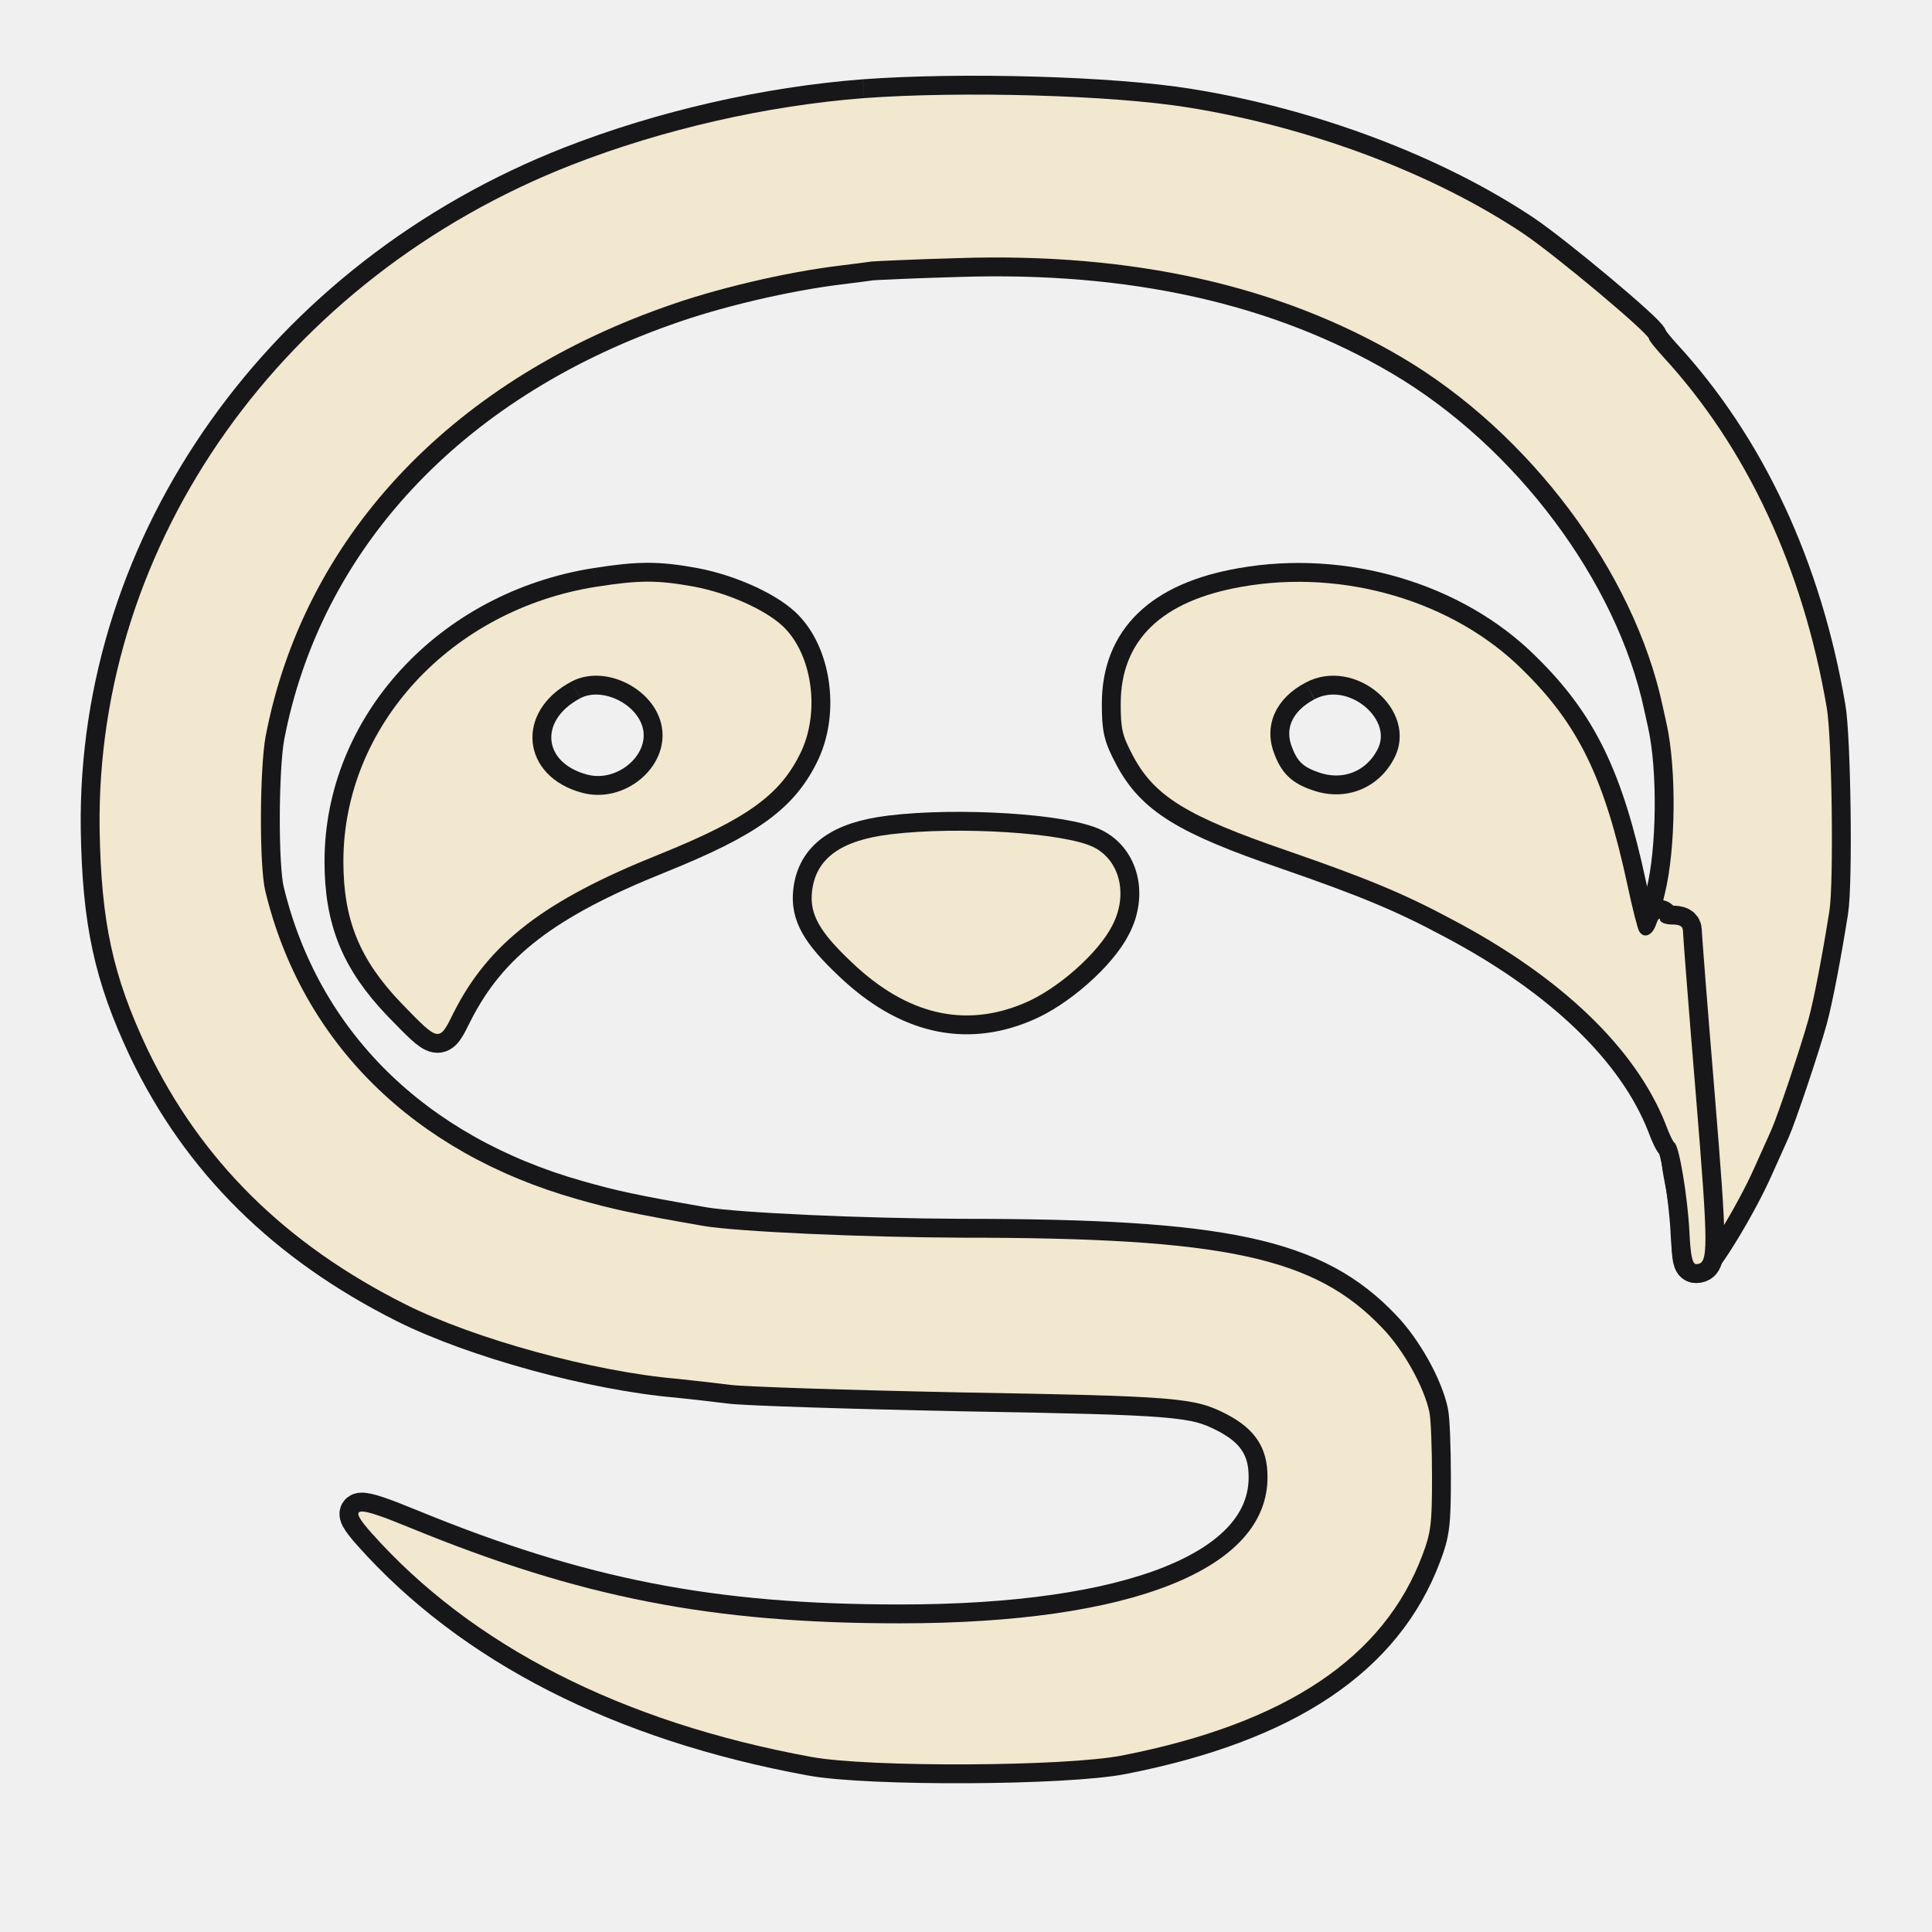
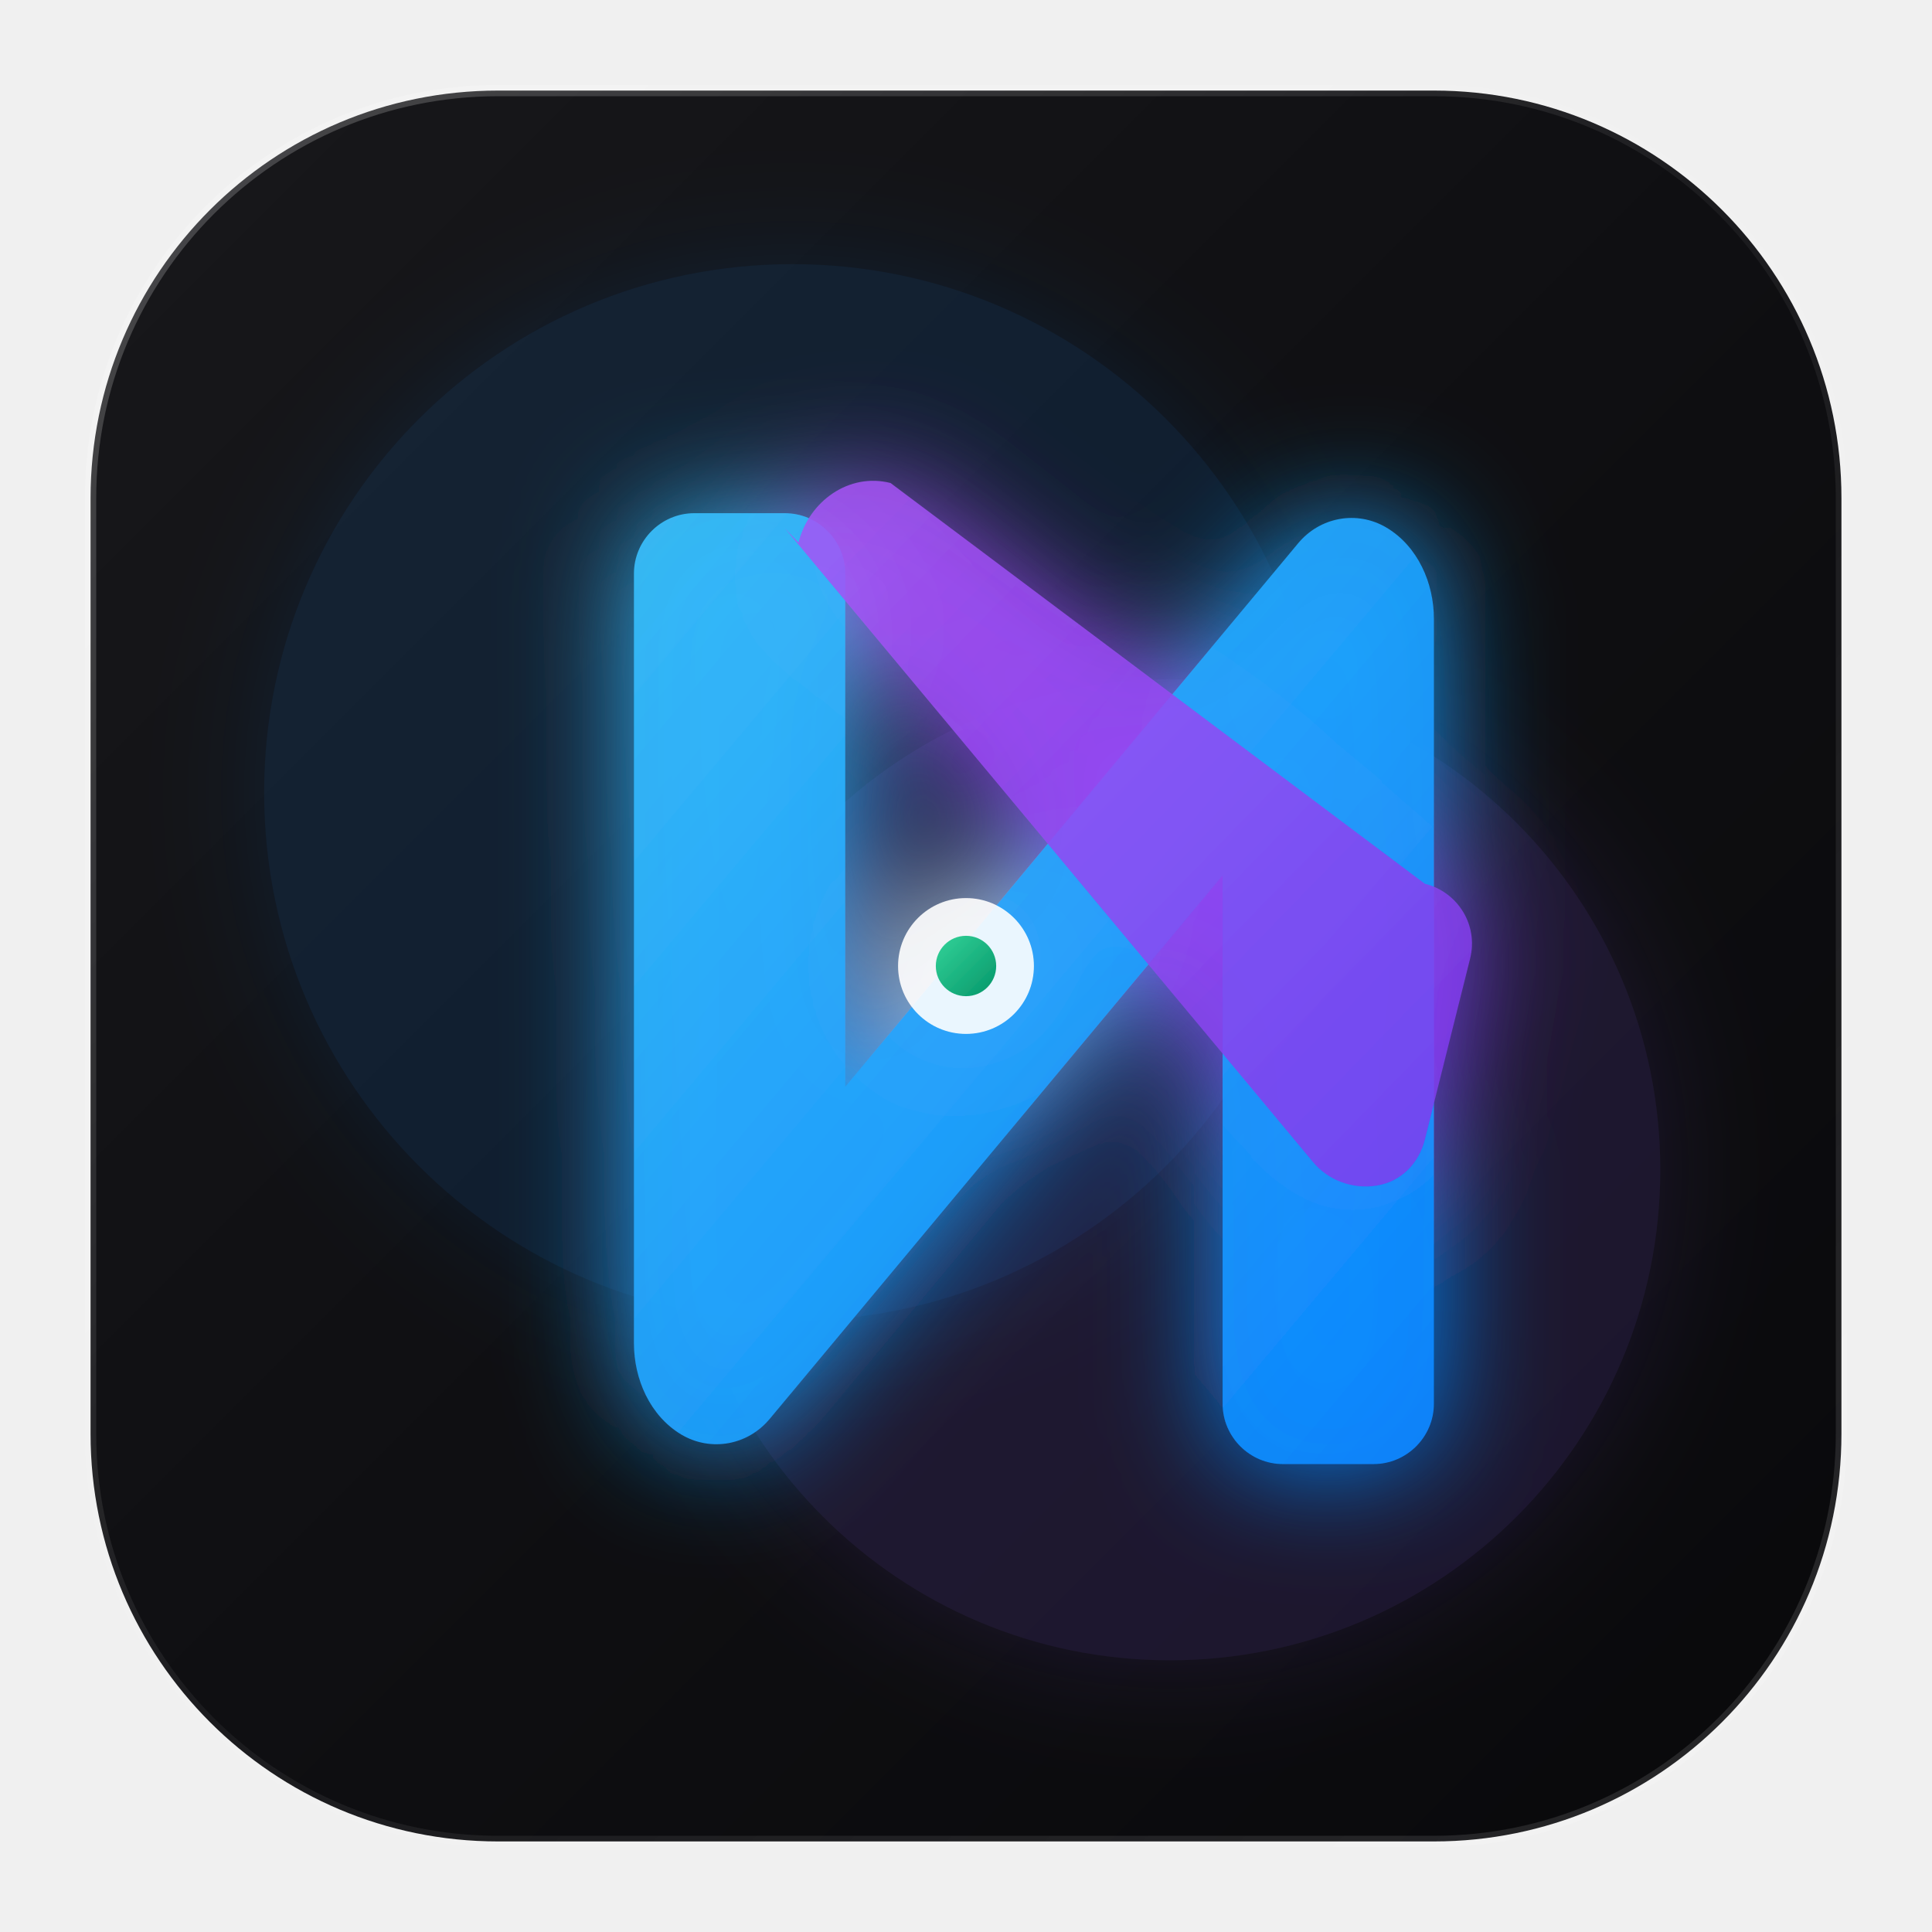
- <svg xmlns="http://www.w3.org/2000/svg" viewBox="0 9 512 512">
-   <g fill="#f2e7cf" fill-rule="evenodd" stroke="#171719" stroke-width="10" stroke-linejoin="round" paint-order="stroke">
-     <path d="M 229 35.0 C 203.1 37.0, 175.6 43.3, 151.5 52.7 C 75.1 82.6, 25.4 152.6, 26.4 228.7 C 26.8 253.4, 29.9 267.6, 39.0 286.9 C 53.2 316.5, 75.6 338.7, 107.5 354.7 C 125.7 363.8, 157.2 372.5, 179.5 374.4 C 183.3 374.8, 189.6 375.5, 193.5 376.0 C 197.3 376.5, 224.8 377.4, 254.5 378.0 C 312.2 379.0, 316.5 379.4, 324.9 383.7 C 332.5 387.6, 335.9 392.6, 335.9 400.3 C 336.1 424.8, 300.0 439.2, 238.5 439.2 C 188.7 439.2, 153.8 432.4, 108.5 413.8 C 93.9 407.8, 92.1 408.1, 98.4 415.2 C 125.0 445.1, 164.7 465.4, 215 474.6 C 230.1 477.4, 282.4 477.2, 297.5 474.2 C 340.8 465.7, 366.8 448.3, 377.0 421 C 379.2 415.2, 379.5 412.8, 379.5 400.5 C 379.5 392.8, 379.2 385.0, 378.8 383.2 C 377.4 376.6, 372.0 366.8, 366.3 360.9 C 348.4 342.1, 324.6 337.0, 255 337 C 228.5 336.9, 195.5 335.4, 186.5 333.9 C 167.6 330.6, 162.5 329.5, 153.0 326.8 C 109.6 314.5, 80.0 285.3, 70.3 245.1 C 68.7 238.5, 68.8 212.8, 70.4 204.1 C 80.4 152.0, 118.7 110.7, 176 90.4 C 189.5 85.5, 208.4 81.1, 222.5 79.4 C 225.8 79.0, 229.6 78.5, 231 78.3 C 232.3 78.2, 242.7 77.7, 254 77.4 C 300.0 75.9, 339.1 84.6, 371.5 103.7 C 405.4 123.7, 433.0 160.6, 440.6 196 C 441.0 197.9, 441.5 200.1, 441.7 201 C 444.3 212.9, 444.1 234.1, 441.2 245.8 C 439.7 251.8, 439.8 254.2, 441.9 281.8 C 443.1 298.1, 444.9 315.7, 446.0 321 C 447.1 326.2, 448.0 333.5, 448.0 337.2 C 448.0 342.3, 448.3 344, 449.4 344 C 451.0 344, 460.7 328.1, 465.0 318.3 C 466.7 314.5, 468.7 310.1, 469.4 308.5 C 471.1 304.7, 477.3 286.3, 479.3 279 C 480.8 273.5, 483.0 261.8, 484.8 250.5 C 486.0 243.0, 485.5 204.4, 484.1 196.5 C 477.8 159.6, 462.9 127.6, 440.7 103.5 C 438.7 101.3, 437.0 99.2, 437.0 98.8 C 436.9 97.3, 412.3 76.7, 403.7 70.9 C 379.9 55.0, 347.3 42.7, 315 37.5 C 294.7 34.2, 255.0 33.1, 229 35.0" />
-     <path d="M 158 164.5 C 119.4 170.6, 91 201.5, 91 237.3 C 91 252.8, 95.3 263.3, 106.3 274.8 C 116.5 285.3, 116.3 285.3, 120.3 277.2 C 129.6 258.9, 144.3 247.6, 174.5 235.5 C 198.3 225.9, 207.0 219.5, 212.4 208 C 217.4 197.1, 215.1 182.0, 207.3 174.8 C 202.6 170.5, 193.0 166.2, 184.1 164.5 C 174.3 162.7, 169.5 162.7, 158 164.5 M 151.5 189.6 C 136.4 197.5, 138.1 214.8, 154.3 219.1 C 165.4 222.1, 177.2 212.4, 175.4 201.7 C 173.7 191.6, 160.4 184.9, 151.5 189.6" />
-     <path d="M 329.1 164.5 C 307.8 168.2, 297 178.7, 297 195.5 C 297 202.2, 297.4 203.9, 300.2 209.2 C 305.9 220.0, 314.5 225.3, 341 234.4 C 362.1 241.7, 372.0 245.8, 384.7 252.6 C 413.8 267.9, 433.5 286.9, 441.4 306.9 C 442.3 309.4, 443.4 311.7, 443.8 311.9 C 445.0 312.8, 447.2 325.9, 447.7 335.2 C 448.0 341.7, 448.5 344, 449.5 344 C 452.8 344, 452.8 340.4, 449.4 298.9 C 447.5 276.1, 446.0 256.7, 446.0 255.7 C 446.0 254.4, 445.1 254, 443 254 C 441.3 254, 439.9 253.4, 439.9 252.7 C 439.8 252.0, 439.3 252.7, 438.8 254.2 C 437.8 257.0, 435.6 257.8, 434.4 255.8 C 434.0 255.2, 432.6 249.7, 431.3 243.6 C 425.2 215.2, 418.3 201.0, 403.5 186.5 C 385.2 168.3, 356.1 159.7, 329.1 164.5 M 346 189.9 C 338.2 194.0, 335.0 201.0, 337.5 208.2 C 339.5 213.9, 342.3 216.6, 348.1 218.5 C 356.7 221.4, 365.4 217.9, 369.5 209.9 C 376.0 197.3, 359.1 182.9, 346 189.9" />
-     <path d="M 236 230.1 C 222.8 231.7, 216.2 236.5, 215.2 245.2 C 214.5 251.3, 217.2 256.0, 225.8 264.1 C 240.3 277.9, 255.6 281.5, 271.3 274.9 C 280.1 271.3, 291.1 261.6, 294.8 254.2 C 299.0 246.1, 296.8 237.0, 289.8 233.5 C 282.1 229.7, 254.1 227.9, 236 230.1" />
+ <svg xmlns="http://www.w3.org/2000/svg" viewBox="0 0 512 512" fill="none">
+   <defs>
+     <linearGradient id="bgGrad" x1="0%" y1="0%" x2="100%" y2="100%">
+       <stop offset="0%" stop-color="#18181b" />
+       <stop offset="50%" stop-color="#0f0f12" />
+       <stop offset="100%" stop-color="#09090b" />
+     </linearGradient>
+     <linearGradient id="rimGrad" x1="0%" y1="0%" x2="100%" y2="100%">
+       <stop offset="0%" stop-color="rgba(255, 255, 255, 0.22)" />
+       <stop offset="50%" stop-color="rgba(255, 255, 255, 0.05)" />
+       <stop offset="100%" stop-color="rgba(255, 255, 255, 0.12)" />
+     </linearGradient>
+     <linearGradient id="blueGrad" x1="0%" y1="0%" x2="100%" y2="100%">
+       <stop offset="0%" stop-color="#38bdf8" />
+       <stop offset="100%" stop-color="#0a84ff" />
+     </linearGradient>
+     <linearGradient id="purpleGrad" x1="0%" y1="0%" x2="100%" y2="100%">
+       <stop offset="0%" stop-color="#a855f7" />
+       <stop offset="100%" stop-color="#7c3aed" />
+     </linearGradient>
+     <linearGradient id="emeraldGrad" x1="0%" y1="0%" x2="100%" y2="100%">
+       <stop offset="0%" stop-color="#34d399" />
+       <stop offset="100%" stop-color="#059669" />
+     </linearGradient>
+     <filter id="coreGlow" x="-20%" y="-20%" width="140%" height="140%">
+       <feGaussianBlur stdDeviation="16" result="blur" />
+       <feComposite in="SourceGraphic" in2="blur" operator="over" />
+     </filter>
+   </defs>
+   <rect x="24" y="24" width="464" height="464" rx="108" fill="url(#bgGrad)" />
+   <rect x="24" y="24" width="464" height="464" rx="108" stroke="url(#rimGrad)" stroke-width="3" />
+   <circle cx="210" cy="210" r="140" fill="#0a84ff" opacity="0.12" filter="url(#coreGlow)" />
+   <circle cx="310" cy="310" r="130" fill="#8b5cf6" opacity="0.14" filter="url(#coreGlow)" />
+   <g filter="url(#coreGlow)" transform="translate(0, 0)">
+     <path d="M168 360V152c0-8.8 7.2-16 16-16h24c8.8 0 16 7.2 16 16v136l120-144c5.8-7 15.6-8.8 23.4-4.2 8.4 5 12.6 14.8 12.6 24.2v208c0 8.8-7.2 16-16 16h-24c-8.8 0-16-7.2-16-16V232L204 376c-5.8 7-15.6 8.8-23.4 4.2-8.4-5-12.6-14.8-12.6-24.2z" fill="url(#blueGrad)" opacity="0.95" />
+     <path d="M208 140l140 168c4 4.8 10.4 7.2 16.8 6.2 6.4-1 11.2-5.8 12.8-12.2l12-48c2.2-8.8-3.2-17.6-12-19.8L236 128c-11-2.8-21.6 4.8-24.4 15.8z" fill="url(#purpleGrad)" opacity="0.85" />
+     <circle cx="256" cy="256" r="18" fill="#ffffff" opacity="0.9" />
+     <circle cx="256" cy="256" r="8" fill="url(#emeraldGrad)" />
  </g>
</svg>
